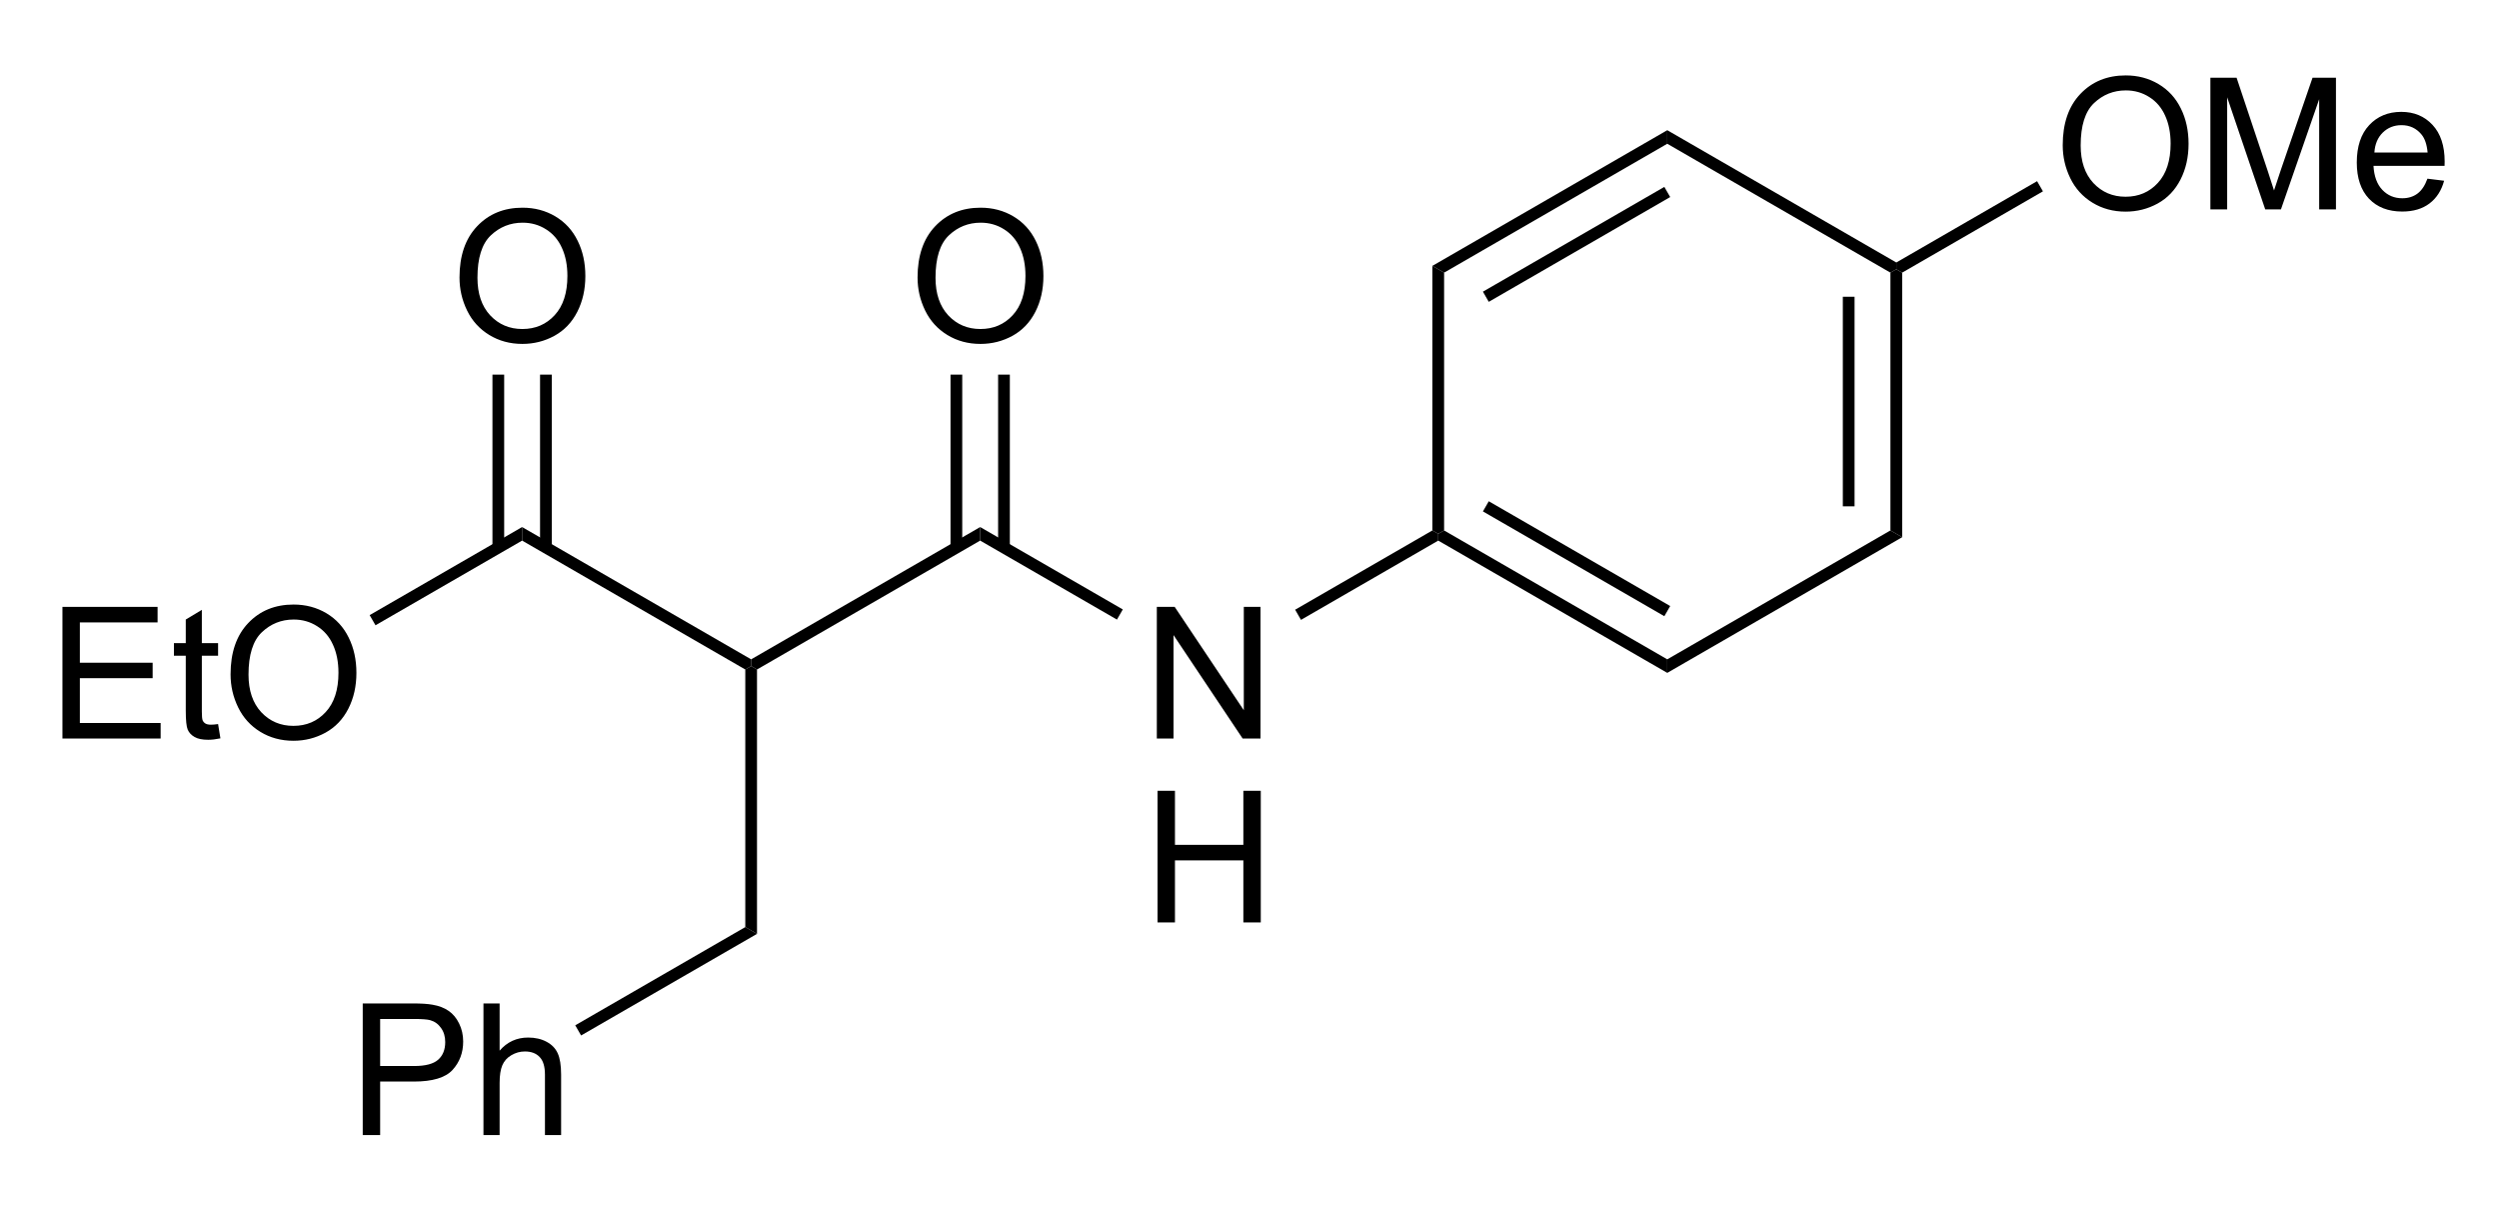
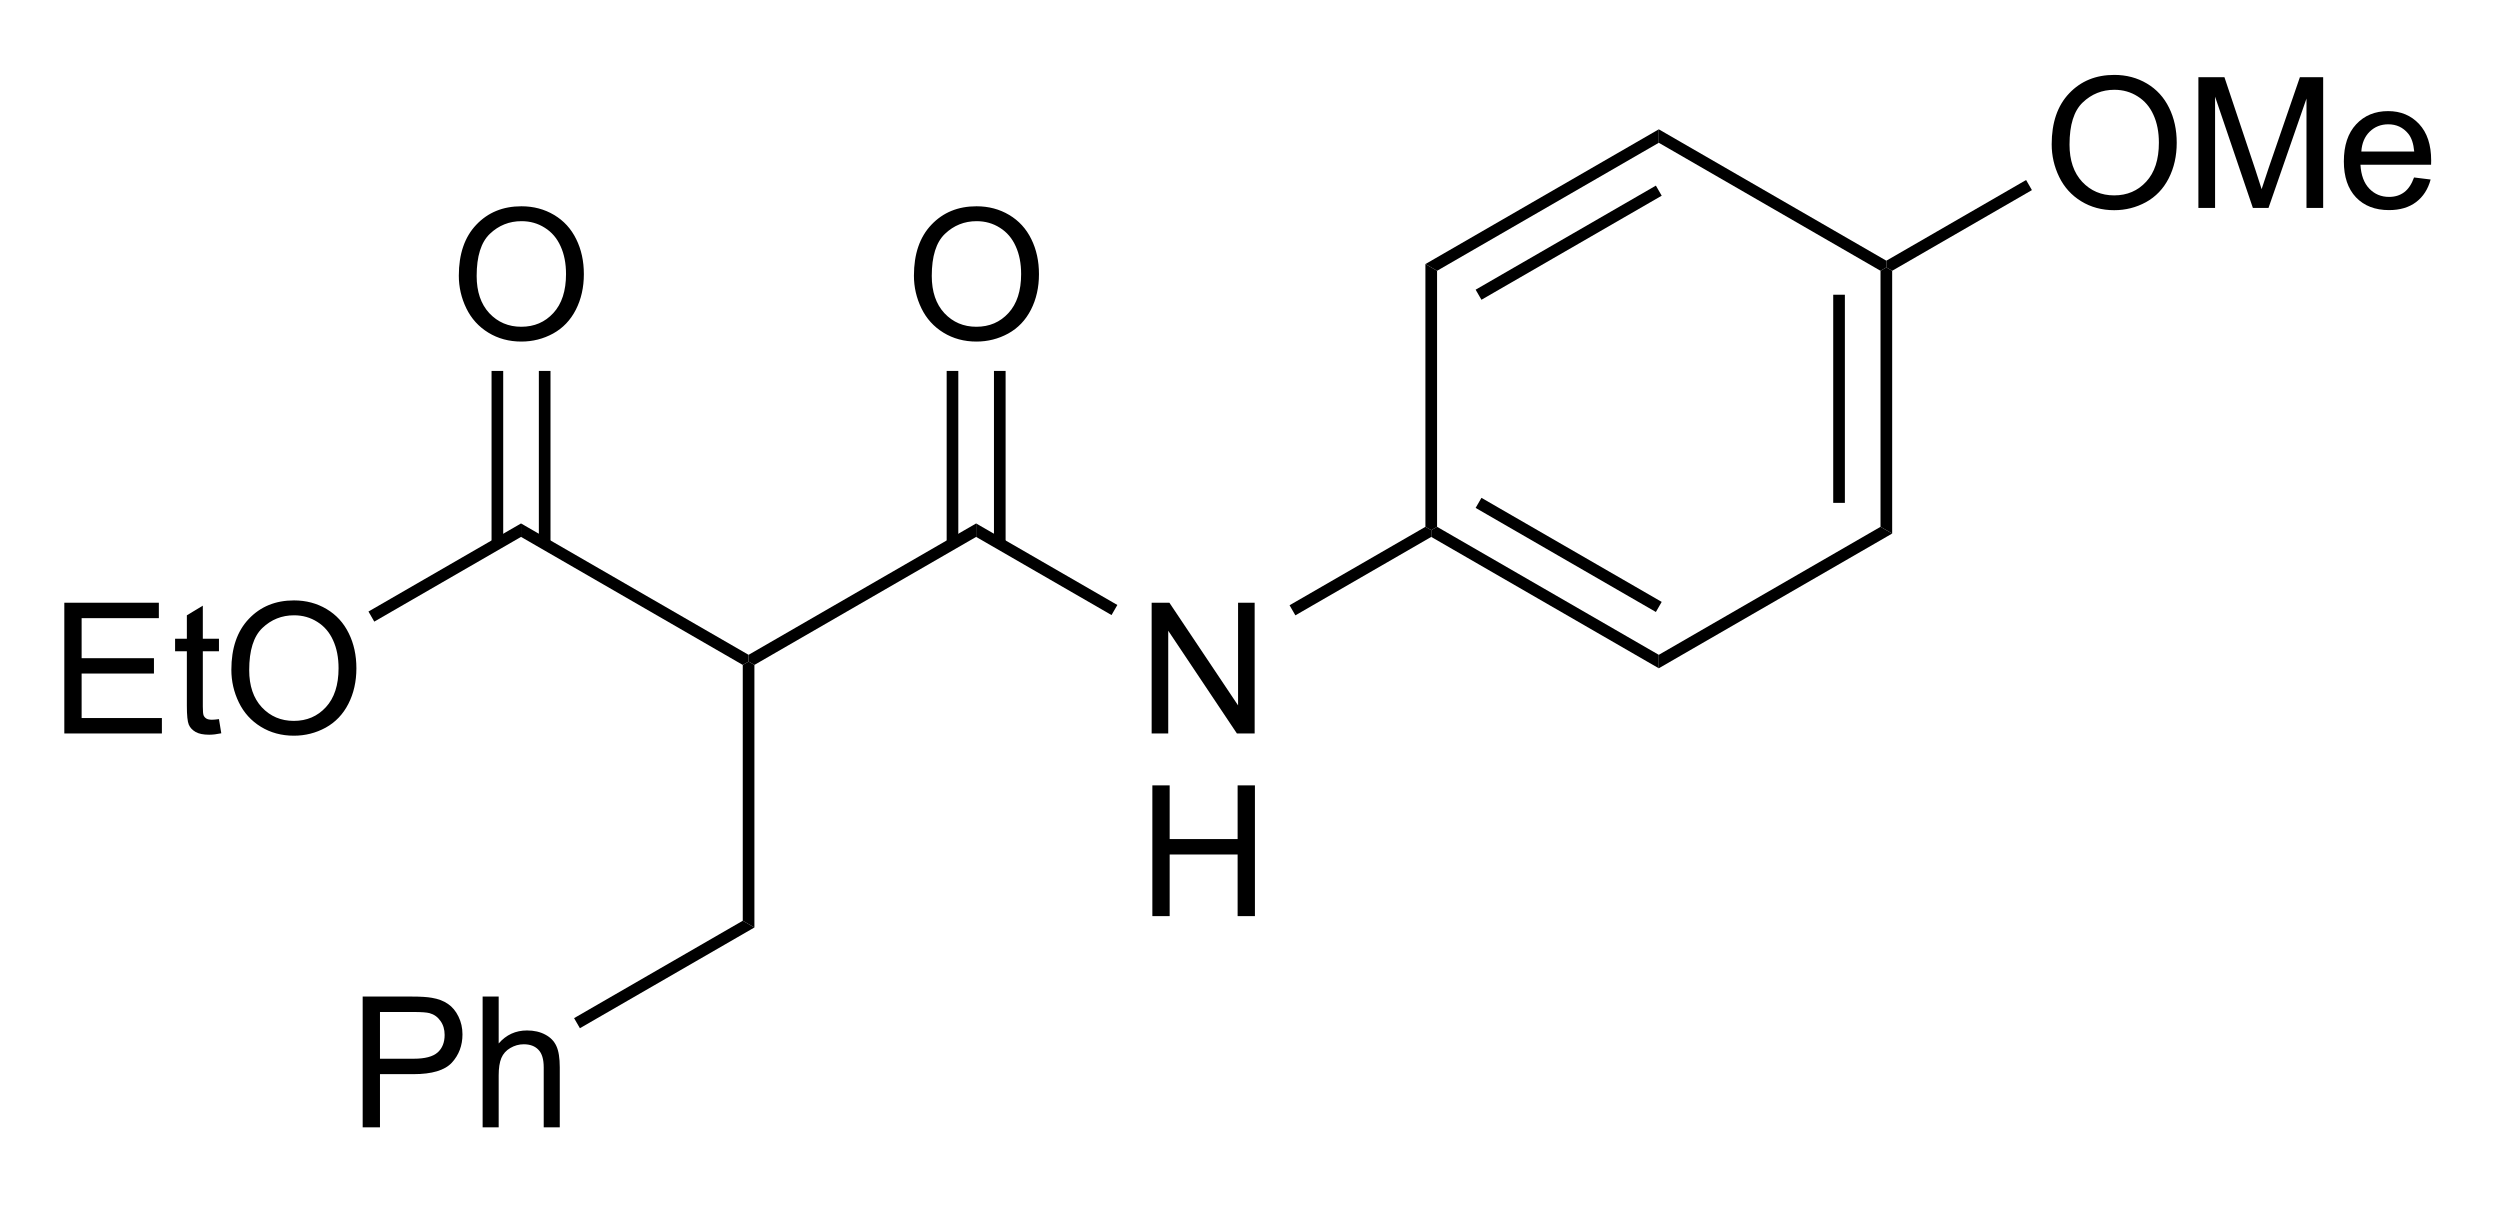
- <svg xmlns="http://www.w3.org/2000/svg" width="145px" height="71px" viewBox="0 0 145 71" style="background-color: #ffffff00" version="1.1" id="svg58">
+ <svg xmlns="http://www.w3.org/2000/svg" width="146px" height="71px" viewBox="0 0 146 71" style="background-color: #ffffff00" version="1.1" id="svg58">
  <defs id="defs62" />
-   <path stroke="none" fill="#000000" transform="matrix(0.0666667 0 0 0.0666667 -25.0447 -138)" d="M 1202.95,2395.93 L 1213.15,2395.93 L 1213.15,2546.39 L 1202.95,2546.39 L 1202.95,2395.93 Z " id="path2" />
-   <path stroke="none" fill="#000000" transform="matrix(0.0666667 0 0 0.0666667 -25.0447 -138)" d="M 1244.38,2395.93 L 1254.58,2395.93 L 1254.58,2546.39 L 1244.38,2546.39 L 1244.38,2395.93 Z " id="path4" />
-   <g aria-label="O" transform="matrix(0.0666667,0,0,0.0666667,52.7244,19.8174)" style="font-style:normal;font-weight:normal;font-size:160px;font-family:Arial;fill:#000000;stroke:none" id="text6">
+   <path stroke="none" fill="#000000" transform="matrix(0.0666667 0 0 0.0666667 -24.9114 -138)" d="M 1202.95,2394.93 L 1213.15,2394.93 L 1213.15,2546.39 L 1202.95,2546.39 L 1202.95,2394.93 Z " id="path2" />
+   <path stroke="none" fill="#000000" transform="matrix(0.0666667 0 0 0.0666667 -24.9114 -138)" d="M 1244.38,2394.93 L 1254.58,2394.93 L 1254.58,2546.39 L 1244.38,2546.39 L 1244.38,2394.93 Z " id="path4" />
+   <g aria-label="O" transform="matrix(0.0666667,0,0,0.0666667,52.8578,19.8174)" style="font-style:normal;font-weight:normal;font-size:160px;font-family:Arial;fill:#000000;stroke:none" id="text6">
    <path d="m 7.734,-55.781 q 0,-28.516 15.312,-44.609 15.312,-16.172 39.531,-16.172 15.859,0 28.594,7.578 12.734,7.578 19.375,21.172 6.719,13.516 6.719,30.703 0,17.422 -7.031,31.172 -7.031,13.75 -19.922,20.859 -12.891,7.031 -27.812,7.031 -16.172,0 -28.906,-7.812 -12.734,-7.812 -19.297,-21.328 -6.562,-13.516 -6.562,-28.594 z m 15.625,0.234 q 0,20.703 11.094,32.656 11.172,11.875 27.969,11.875 17.109,0 28.125,-12.031 11.094,-12.031 11.094,-34.141 0,-13.984 -4.766,-24.375 -4.688,-10.469 -13.828,-16.172 -9.062,-5.781 -20.391,-5.781 -16.094,0 -27.734,11.094 -11.562,11.016 -11.562,36.875 z" style="font-style:normal;font-weight:normal;font-size:160px;font-family:Arial;fill:#000000;stroke:none" id="path874" />
  </g>
-   <path stroke="none" fill="#000000" transform="matrix(0.0666667 0 0 0.0666667 -25.0447 -138)" d="M 1228.76,2540.33 L 1228.76,2528.54 L 1352.9,2600.21 L 1347.8,2609.05 L 1228.76,2540.33 Z " id="path8" />
-   <path stroke="none" fill="#000000" transform="matrix(0.0666667 0 0 0.0666667 -25.0447 -138)" d="M 1034.53,2652.47 L 1029.43,2649.52 L 1029.43,2643.63 L 1228.76,2528.54 L 1228.76,2540.33 L 1034.53,2652.47 Z " id="path10" />
-   <path stroke="none" fill="#000000" transform="matrix(0.0666667 0 0 0.0666667 -25.0447 -138)" d="M 1034.53,2882.47 L 1024.33,2876.57 L 1024.33,2652.47 L 1029.43,2649.52 L 1034.53,2652.47 L 1034.53,2882.47 Z " id="path12" />
-   <path stroke="none" fill="#000000" transform="matrix(0.0666667 0 0 0.0666667 -25.0447 -138)" d="M 804.275,2395.93 L 814.479,2395.93 L 814.479,2546.39 L 804.274,2546.39 L 804.275,2395.93 Z " id="path14" />
-   <path stroke="none" fill="#000000" transform="matrix(0.0666667 0 0 0.0666667 -25.0447 -138)" d="M 845.706,2395.93 L 855.91,2395.93 L 855.91,2546.39 L 845.706,2546.39 L 845.706,2395.93 Z " id="path16" />
-   <g aria-label="O" transform="matrix(0.0666667,0,0,0.0666667,26.1463,19.8173)" style="font-style:normal;font-weight:normal;font-size:160px;font-family:Arial;fill:#000000;stroke:none" id="text18">
+   <path stroke="none" fill="#000000" transform="matrix(0.0666667 0 0 0.0666667 -24.9114 -138)" d="M 1228.76,2540.33 L 1228.76,2528.54 L 1352.47,2599.96 L 1347.37,2608.8 L 1228.76,2540.33 Z " id="path8" />
+   <path stroke="none" fill="#000000" transform="matrix(0.0666667 0 0 0.0666667 -24.9114 -138)" d="M 1034.53,2652.47 L 1029.43,2649.52 L 1029.43,2643.63 L 1228.76,2528.54 L 1228.76,2540.33 L 1034.53,2652.47 Z " id="path10" />
+   <path stroke="none" fill="#000000" transform="matrix(0.0666667 0 0 0.0666667 -24.9114 -138)" d="M 1034.53,2882.47 L 1024.33,2876.57 L 1024.33,2652.47 L 1029.43,2649.52 L 1034.53,2652.47 L 1034.53,2882.47 Z " id="path12" />
+   <path stroke="none" fill="#000000" transform="matrix(0.0666667 0 0 0.0666667 -24.9114 -138)" d="M 804.275,2394.93 L 814.479,2394.93 L 814.479,2546.39 L 804.274,2546.39 L 804.275,2394.93 Z " id="path14" />
+   <path stroke="none" fill="#000000" transform="matrix(0.0666667 0 0 0.0666667 -24.9114 -138)" d="M 845.706,2394.93 L 855.91,2394.93 L 855.91,2546.39 L 845.706,2546.39 L 845.706,2394.93 Z " id="path16" />
+   <g aria-label="O" transform="matrix(0.0666667,0,0,0.0666667,26.2797,19.8173)" style="font-style:normal;font-weight:normal;font-size:160px;font-family:Arial;fill:#000000;stroke:none" id="text18">
    <path d="m 7.734,-55.781 q 0,-28.516 15.312,-44.609 15.312,-16.172 39.531,-16.172 15.859,0 28.594,7.578 12.734,7.578 19.375,21.172 6.719,13.516 6.719,30.703 0,17.422 -7.031,31.172 -7.031,13.75 -19.922,20.859 -12.891,7.031 -27.812,7.031 -16.172,0 -28.906,-7.812 -12.734,-7.812 -19.297,-21.328 -6.562,-13.516 -6.562,-28.594 z m 15.625,0.234 q 0,20.703 11.094,32.656 11.172,11.875 27.969,11.875 17.109,0 28.125,-12.031 11.094,-12.031 11.094,-34.141 0,-13.984 -4.766,-24.375 -4.688,-10.469 -13.828,-16.172 -9.062,-5.781 -20.391,-5.781 -16.094,0 -27.734,11.094 -11.562,11.016 -11.562,36.875 z" style="font-style:normal;font-weight:normal;font-size:160px;font-family:Arial;fill:#000000;stroke:none" id="path877" />
  </g>
-   <g aria-label="N" transform="matrix(0.0666667,0,0,0.0666667,66.3103,42.8347)" style="font-style:normal;font-weight:normal;font-size:160px;font-family:Arial;fill:#000000;stroke:none" id="text20">
+   <g aria-label="N" transform="matrix(0.0666667,0,0,0.0666667,66.4437,42.8347)" style="font-style:normal;font-weight:normal;font-size:160px;font-family:Arial;fill:#000000;stroke:none" id="text20">
    <path d="m 12.188,0 v -114.531 h 15.547 l 60.156,89.922 V -114.531 H 102.422 V 0 H 86.875 L 26.719,-90 V 0 Z" style="font-style:normal;font-weight:normal;font-size:160px;font-family:Arial;fill:#000000;stroke:none" id="path880" />
  </g>
-   <g aria-label="H" transform="matrix(0.0666667,0,0,0.0666667,66.3103,53.5014)" style="font-style:normal;font-weight:normal;font-size:160px;font-family:Arial;fill:#000000;stroke:none" id="text22">
+   <g aria-label="H" transform="matrix(0.0666667,0,0,0.0666667,66.4437,53.5014)" style="font-style:normal;font-weight:normal;font-size:160px;font-family:Arial;fill:#000000;stroke:none" id="text22">
    <path d="M 12.812,0 V -114.531 H 27.969 V -67.5 H 87.5 v -47.031 h 15.156 V 0 H 87.5 V -53.984 H 27.969 V 0 Z" style="font-style:normal;font-weight:normal;font-size:160px;font-family:Arial;fill:#000000;stroke:none" id="path883" />
  </g>
-   <path stroke="none" fill="#000000" transform="matrix(0.0666667 0 0 0.0666667 -25.0447 -138)" d="M 702.495,2613.99 L 697.393,2605.16 L 830.092,2528.54 L 830.092,2540.32 L 702.495,2613.99 Z " id="path24" />
-   <g aria-label="EtO" transform="matrix(0.0666667,0,0,0.0666667,2.77915,42.8346)" style="font-style:normal;font-weight:normal;font-size:160px;font-family:Arial;fill:#000000;stroke:none" id="text26">
+   <path stroke="none" fill="#000000" transform="matrix(0.0666667 0 0 0.0666667 -24.9114 -138)" d="M 701.544,2614.54 L 696.442,2605.7 L 830.092,2528.54 L 830.092,2540.32 L 701.544,2614.54 Z " id="path24" />
+   <g aria-label="EtO" transform="matrix(0.0666667,0,0,0.0666667,2.91248,42.8346)" style="font-style:normal;font-weight:normal;font-size:160px;font-family:Arial;fill:#000000;stroke:none" id="text26">
    <path d="m 12.656,0 v -114.531 h 82.812 v 13.516 H 27.812 V -65.938 H 91.172 V -52.5 H 27.812 v 38.984 H 98.125 V 0 Z" style="font-style:normal;font-weight:normal;font-size:160px;font-family:Arial;fill:#000000;stroke:none" id="path886" />
    <path d="m 148.125,-12.578 2.031,12.422 q -5.938,1.25 -10.625,1.25 -7.656,0 -11.875,-2.422 Q 123.438,-3.75 121.719,-7.656 120,-11.641 120,-24.297 V -72.031 h -10.312 v -10.938 H 120 v -20.547 l 13.984,-8.438 v 28.984 H 148.125 v 10.938 h -14.141 v 48.516 q 0,6.016 0.703,7.734 0.781,1.719 2.422,2.734 1.719,1.016 4.844,1.016 2.344,0 6.172,-0.547 z" style="font-style:normal;font-weight:normal;font-size:160px;font-family:Arial;fill:#000000;stroke:none" id="path888" />
    <path d="m 158.984,-55.781 q 0,-28.516 15.312,-44.609 15.312,-16.172 39.531,-16.172 15.859,0 28.594,7.578 12.734,7.578 19.375,21.172 6.719,13.516 6.719,30.703 0,17.422 -7.031,31.172 -7.031,13.75 -19.922,20.859 -12.891,7.031 -27.812,7.031 -16.172,0 -28.906,-7.812 -12.734,-7.812 -19.297,-21.328 -6.562,-13.516 -6.562,-28.594 z m 15.625,0.234 q 0,20.703 11.094,32.656 11.172,11.875 27.969,11.875 17.109,0 28.125,-12.031 11.094,-12.031 11.094,-34.141 0,-13.984 -4.766,-24.375 -4.688,-10.469 -13.828,-16.172 -9.062,-5.781 -20.391,-5.781 -16.094,0 -27.734,11.094 -11.562,11.016 -11.562,36.875 z" style="font-style:normal;font-weight:normal;font-size:160px;font-family:Arial;fill:#000000;stroke:none" id="path890" />
  </g>
-   <path stroke="none" fill="#000000" transform="matrix(0.0666667 0 0 0.0666667 -25.0447 -138)" d="M 830.092,2540.32 L 830.092,2528.54 L 1029.43,2643.63 L 1029.43,2649.52 L 1024.33,2652.47 L 830.092,2540.32 Z " id="path28" />
-   <path stroke="none" fill="#000000" transform="matrix(0.0666667 0 0 0.0666667 -25.0447 -138)" d="M 1622.33,2531.49 L 1627.44,2534.43 L 1627.44,2540.33 L 1507.99,2609.29 L 1502.89,2600.45 L 1622.33,2531.49 Z " id="path30" />
-   <path stroke="none" fill="#000000" transform="matrix(0.0666667 0 0 0.0666667 -25.0447 -138)" d="M 1826.77,2643.63 L 1826.77,2655.41 L 1627.44,2540.33 L 1627.44,2534.43 L 1632.54,2531.49 L 1826.77,2643.63 Z " id="path32" />
-   <path stroke="none" fill="#000000" transform="matrix(0.0666667 0 0 0.0666667 -25.0447 -138)" d="M 1829.32,2597.26 L 1824.22,2606.1 L 1666.32,2514.93 L 1671.42,2506.1 L 1829.32,2597.26 Z " id="path34" />
-   <path stroke="none" fill="#000000" transform="matrix(0.0666667 0 0 0.0666667 -25.0447 -138)" d="M 2021,2531.49 L 2031.21,2537.38 L 1826.77,2655.41 L 1826.77,2643.63 L 2021,2531.49 Z " id="path36" />
-   <path stroke="none" fill="#000000" transform="matrix(0.0666667 0 0 0.0666667 -25.0447 -138)" d="M 2021,2307.21 L 2026.11,2304.26 L 2031.21,2307.21 L 2031.21,2537.38 L 2021,2531.49 L 2021,2307.21 Z " id="path38" />
-   <path stroke="none" fill="#000000" transform="matrix(0.0666667 0 0 0.0666667 -25.0447 -138)" d="M 1979.57,2328.18 L 1989.78,2328.18 L 1989.78,2510.51 L 1979.57,2510.51 L 1979.57,2328.18 Z " id="path40" />
-   <path stroke="none" fill="#000000" transform="matrix(0.0666667 0 0 0.0666667 -25.0447 -138)" d="M 1826.77,2195.07 L 1826.77,2183.28 L 2026.11,2298.37 L 2026.11,2304.26 L 2021,2307.21 L 1826.77,2195.07 Z " id="path42" />
-   <path stroke="none" fill="#000000" transform="matrix(0.0666667 0 0 0.0666667 -25.0447 -138)" d="M 1632.54,2307.21 L 1622.33,2301.32 L 1826.77,2183.28 L 1826.77,2195.07 L 1632.54,2307.21 Z " id="path44" />
-   <path stroke="none" fill="#000000" transform="matrix(0.0666667 0 0 0.0666667 -25.0447 -138)" d="M 1671.42,2332.6 L 1666.32,2323.76 L 1824.22,2232.6 L 1829.32,2241.43 L 1671.42,2332.6 Z " id="path46" />
-   <path stroke="none" fill="#000000" transform="matrix(0.0666667 0 0 0.0666667 -25.0447 -138)" d="M 1632.54,2531.49 L 1627.44,2534.43 L 1622.33,2531.49 L 1622.33,2301.32 L 1632.54,2307.21 L 1632.54,2531.49 Z " id="path48" />
-   <g aria-label="OMe" transform="matrix(0.0666667,0,0,0.0666667,119.17,12.145)" style="font-style:normal;font-weight:normal;font-size:160px;font-family:Arial;fill:#000000;stroke:none" id="text50">
+   <path stroke="none" fill="#000000" transform="matrix(0.0666667 0 0 0.0666667 -24.9114 -138)" d="M 830.092,2540.32 L 830.092,2528.54 L 1029.43,2643.63 L 1029.43,2649.52 L 1024.33,2652.47 L 830.092,2540.32 Z " id="path28" />
+   <path stroke="none" fill="#000000" transform="matrix(0.0666667 0 0 0.0666667 -24.9114 -138)" d="M 1622.33,2531.49 L 1627.44,2534.43 L 1627.44,2540.33 L 1508.42,2609.04 L 1503.32,2600.2 L 1622.33,2531.49 Z " id="path30" />
+   <path stroke="none" fill="#000000" transform="matrix(0.0666667 0 0 0.0666667 -24.9114 -138)" d="M 1826.77,2643.63 L 1826.77,2655.41 L 1627.44,2540.33 L 1627.44,2534.43 L 1632.54,2531.49 L 1826.77,2643.63 Z " id="path32" />
+   <path stroke="none" fill="#000000" transform="matrix(0.0666667 0 0 0.0666667 -24.9114 -138)" d="M 1829.32,2597.26 L 1824.22,2606.1 L 1666.32,2514.93 L 1671.42,2506.1 L 1829.32,2597.26 Z " id="path34" />
+   <path stroke="none" fill="#000000" transform="matrix(0.0666667 0 0 0.0666667 -24.9114 -138)" d="M 2021,2531.49 L 2031.21,2537.38 L 1826.77,2655.41 L 1826.77,2643.63 L 2021,2531.49 Z " id="path36" />
+   <path stroke="none" fill="#000000" transform="matrix(0.0666667 0 0 0.0666667 -24.9114 -138)" d="M 2021,2307.21 L 2026.11,2304.26 L 2031.21,2307.21 L 2031.21,2537.38 L 2021,2531.49 L 2021,2307.21 Z " id="path38" />
+   <path stroke="none" fill="#000000" transform="matrix(0.0666667 0 0 0.0666667 -24.9114 -138)" d="M 1979.57,2328.18 L 1989.78,2328.18 L 1989.78,2510.51 L 1979.57,2510.51 L 1979.57,2328.18 Z " id="path40" />
+   <path stroke="none" fill="#000000" transform="matrix(0.0666667 0 0 0.0666667 -24.9114 -138)" d="M 1826.77,2195.07 L 1826.77,2183.28 L 2026.11,2298.37 L 2026.11,2304.26 L 2021,2307.21 L 1826.77,2195.07 Z " id="path42" />
+   <path stroke="none" fill="#000000" transform="matrix(0.0666667 0 0 0.0666667 -24.9114 -138)" d="M 1632.54,2307.21 L 1622.33,2301.32 L 1826.77,2183.28 L 1826.77,2195.07 L 1632.54,2307.21 Z " id="path44" />
+   <path stroke="none" fill="#000000" transform="matrix(0.0666667 0 0 0.0666667 -24.9114 -138)" d="M 1671.42,2332.6 L 1666.32,2323.76 L 1824.22,2232.6 L 1829.32,2241.43 L 1671.42,2332.6 Z " id="path46" />
+   <path stroke="none" fill="#000000" transform="matrix(0.0666667 0 0 0.0666667 -24.9114 -138)" d="M 1632.54,2531.49 L 1627.44,2534.43 L 1622.33,2531.49 L 1622.33,2301.32 L 1632.54,2307.21 L 1632.54,2531.49 Z " id="path48" />
+   <g aria-label="OMe" transform="matrix(0.0666667,0,0,0.0666667,119.303,12.145)" style="font-style:normal;font-weight:normal;font-size:160px;font-family:Arial;fill:#000000;stroke:none" id="text50">
    <path d="m 7.734,-55.781 q 0,-28.516 15.312,-44.609 15.312,-16.172 39.531,-16.172 15.859,0 28.594,7.578 12.734,7.578 19.375,21.172 6.719,13.516 6.719,30.703 0,17.422 -7.031,31.172 -7.031,13.75 -19.922,20.859 -12.891,7.031 -27.812,7.031 -16.172,0 -28.906,-7.812 -12.734,-7.812 -19.297,-21.328 -6.562,-13.516 -6.562,-28.594 z m 15.625,0.234 q 0,20.703 11.094,32.656 11.172,11.875 27.969,11.875 17.109,0 28.125,-12.031 11.094,-12.031 11.094,-34.141 0,-13.984 -4.766,-24.375 -4.688,-10.469 -13.828,-16.172 -9.062,-5.781 -20.391,-5.781 -16.094,0 -27.734,11.094 -11.562,11.016 -11.562,36.875 z" style="font-style:normal;font-weight:normal;font-size:160px;font-family:Arial;fill:#000000;stroke:none" id="path893" />
    <path d="m 136.25,0 v -114.531 h 22.812 l 27.109,81.094 q 3.75,11.328 5.469,16.953 1.953,-6.25 6.094,-18.359 l 27.422,-79.688 h 20.391 V 0 H 230.938 V -95.859 L 197.656,0 h -13.672 l -33.125,-97.5 V 0 Z" style="font-style:normal;font-weight:normal;font-size:160px;font-family:Arial;fill:#000000;stroke:none" id="path895" />
    <path d="m 325.156,-26.719 14.531,1.797 Q 336.25,-12.188 326.953,-5.156 317.656,1.875 303.203,1.875 285,1.875 274.297,-9.297 q -10.625,-11.25 -10.625,-31.484 0,-20.938 10.781,-32.5 10.781,-11.562 27.969,-11.562 16.641,0 27.188,11.328 10.547,11.328 10.547,31.875 0,1.25 -0.078,3.75 h -61.875 q 0.781,13.672 7.734,20.938 6.953,7.266 17.344,7.266 7.734,0 13.203,-4.062 5.469,-4.062 8.672,-12.969 z M 278.984,-49.453 H 325.312 Q 324.375,-59.922 320,-65.156 q -6.719,-8.125 -17.422,-8.125 -9.688,0 -16.328,6.484 -6.562,6.484 -7.266,17.344 z" style="font-style:normal;font-weight:normal;font-size:160px;font-family:Arial;fill:#000000;stroke:none" id="path897" />
  </g>
-   <path stroke="none" fill="#000000" transform="matrix(0.0666667 0 0 0.0666667 -25.0447 -138)" d="M 2148.64,2227.62 L 2153.75,2236.46 L 2031.21,2307.21 L 2026.11,2304.26 L 2026.11,2298.37 L 2148.64,2227.62 Z " id="path52" />
-   <g aria-label="Ph" transform="matrix(0.0666667,0,0,0.0666667,20.224,65.8347)" style="font-style:normal;font-weight:normal;font-size:160px;font-family:Arial;fill:#000000;stroke:none" id="text54">
+   <path stroke="none" fill="#000000" transform="matrix(0.0666667 0 0 0.0666667 -24.9114 -138)" d="M 2148.53,2227.69 L 2153.63,2236.53 L 2031.21,2307.21 L 2026.11,2304.26 L 2026.11,2298.37 L 2148.53,2227.69 Z " id="path52" />
+   <g aria-label="Ph" transform="matrix(0.0666667,0,0,0.0666667,20.3573,65.8347)" style="font-style:normal;font-weight:normal;font-size:160px;font-family:Arial;fill:#000000;stroke:none" id="text54">
    <path d="m 12.344,0 v -114.531 h 43.203 q 11.406,0 17.422,1.094 8.438,1.406 14.141,5.391 5.703,3.906 9.141,11.016 3.516,7.109 3.516,15.625 0,14.609 -9.297,24.766 Q 81.172,-46.562 56.875,-46.562 H 27.5 V 0 Z M 27.5,-60.078 h 29.609 q 14.688,0 20.859,-5.469 6.172,-5.469 6.172,-15.391 0,-7.188 -3.672,-12.266 Q 76.875,-98.359 70.938,-100 q -3.828,-1.016 -14.141,-1.016 H 27.5 Z" style="font-style:normal;font-weight:normal;font-size:160px;font-family:Arial;fill:#000000;stroke:none" id="path900" />
    <path d="m 117.422,0 v -114.531 h 14.062 v 41.094 q 9.844,-11.406 24.844,-11.406 9.219,0 16.016,3.672 6.797,3.594 9.688,10 Q 185,-64.766 185,-52.578 V 0 h -14.062 v -52.578 q 0,-10.547 -4.609,-15.312 -4.531,-4.844 -12.891,-4.844 -6.25,0 -11.797,3.281 -5.469,3.203 -7.812,8.75 -2.344,5.547 -2.344,15.312 V 0 Z" style="font-style:normal;font-weight:normal;font-size:160px;font-family:Arial;fill:#000000;stroke:none" id="path902" />
  </g>
-   <path stroke="none" fill="#000000" transform="matrix(0.0666667 0 0 0.0666667 -25.0447 -138)" d="M 881.432,2970.86 L 876.33,2962.02 L 1024.33,2876.57 L 1034.53,2882.47 L 881.432,2970.86 Z " id="path56" />
+   <path stroke="none" fill="#000000" transform="matrix(0.0666667 0 0 0.0666667 -24.9114 -138)" d="M 881.665,2970.72 L 876.562,2961.89 L 1024.33,2876.57 L 1034.53,2882.47 L 881.665,2970.72 Z " id="path56" />
</svg>
